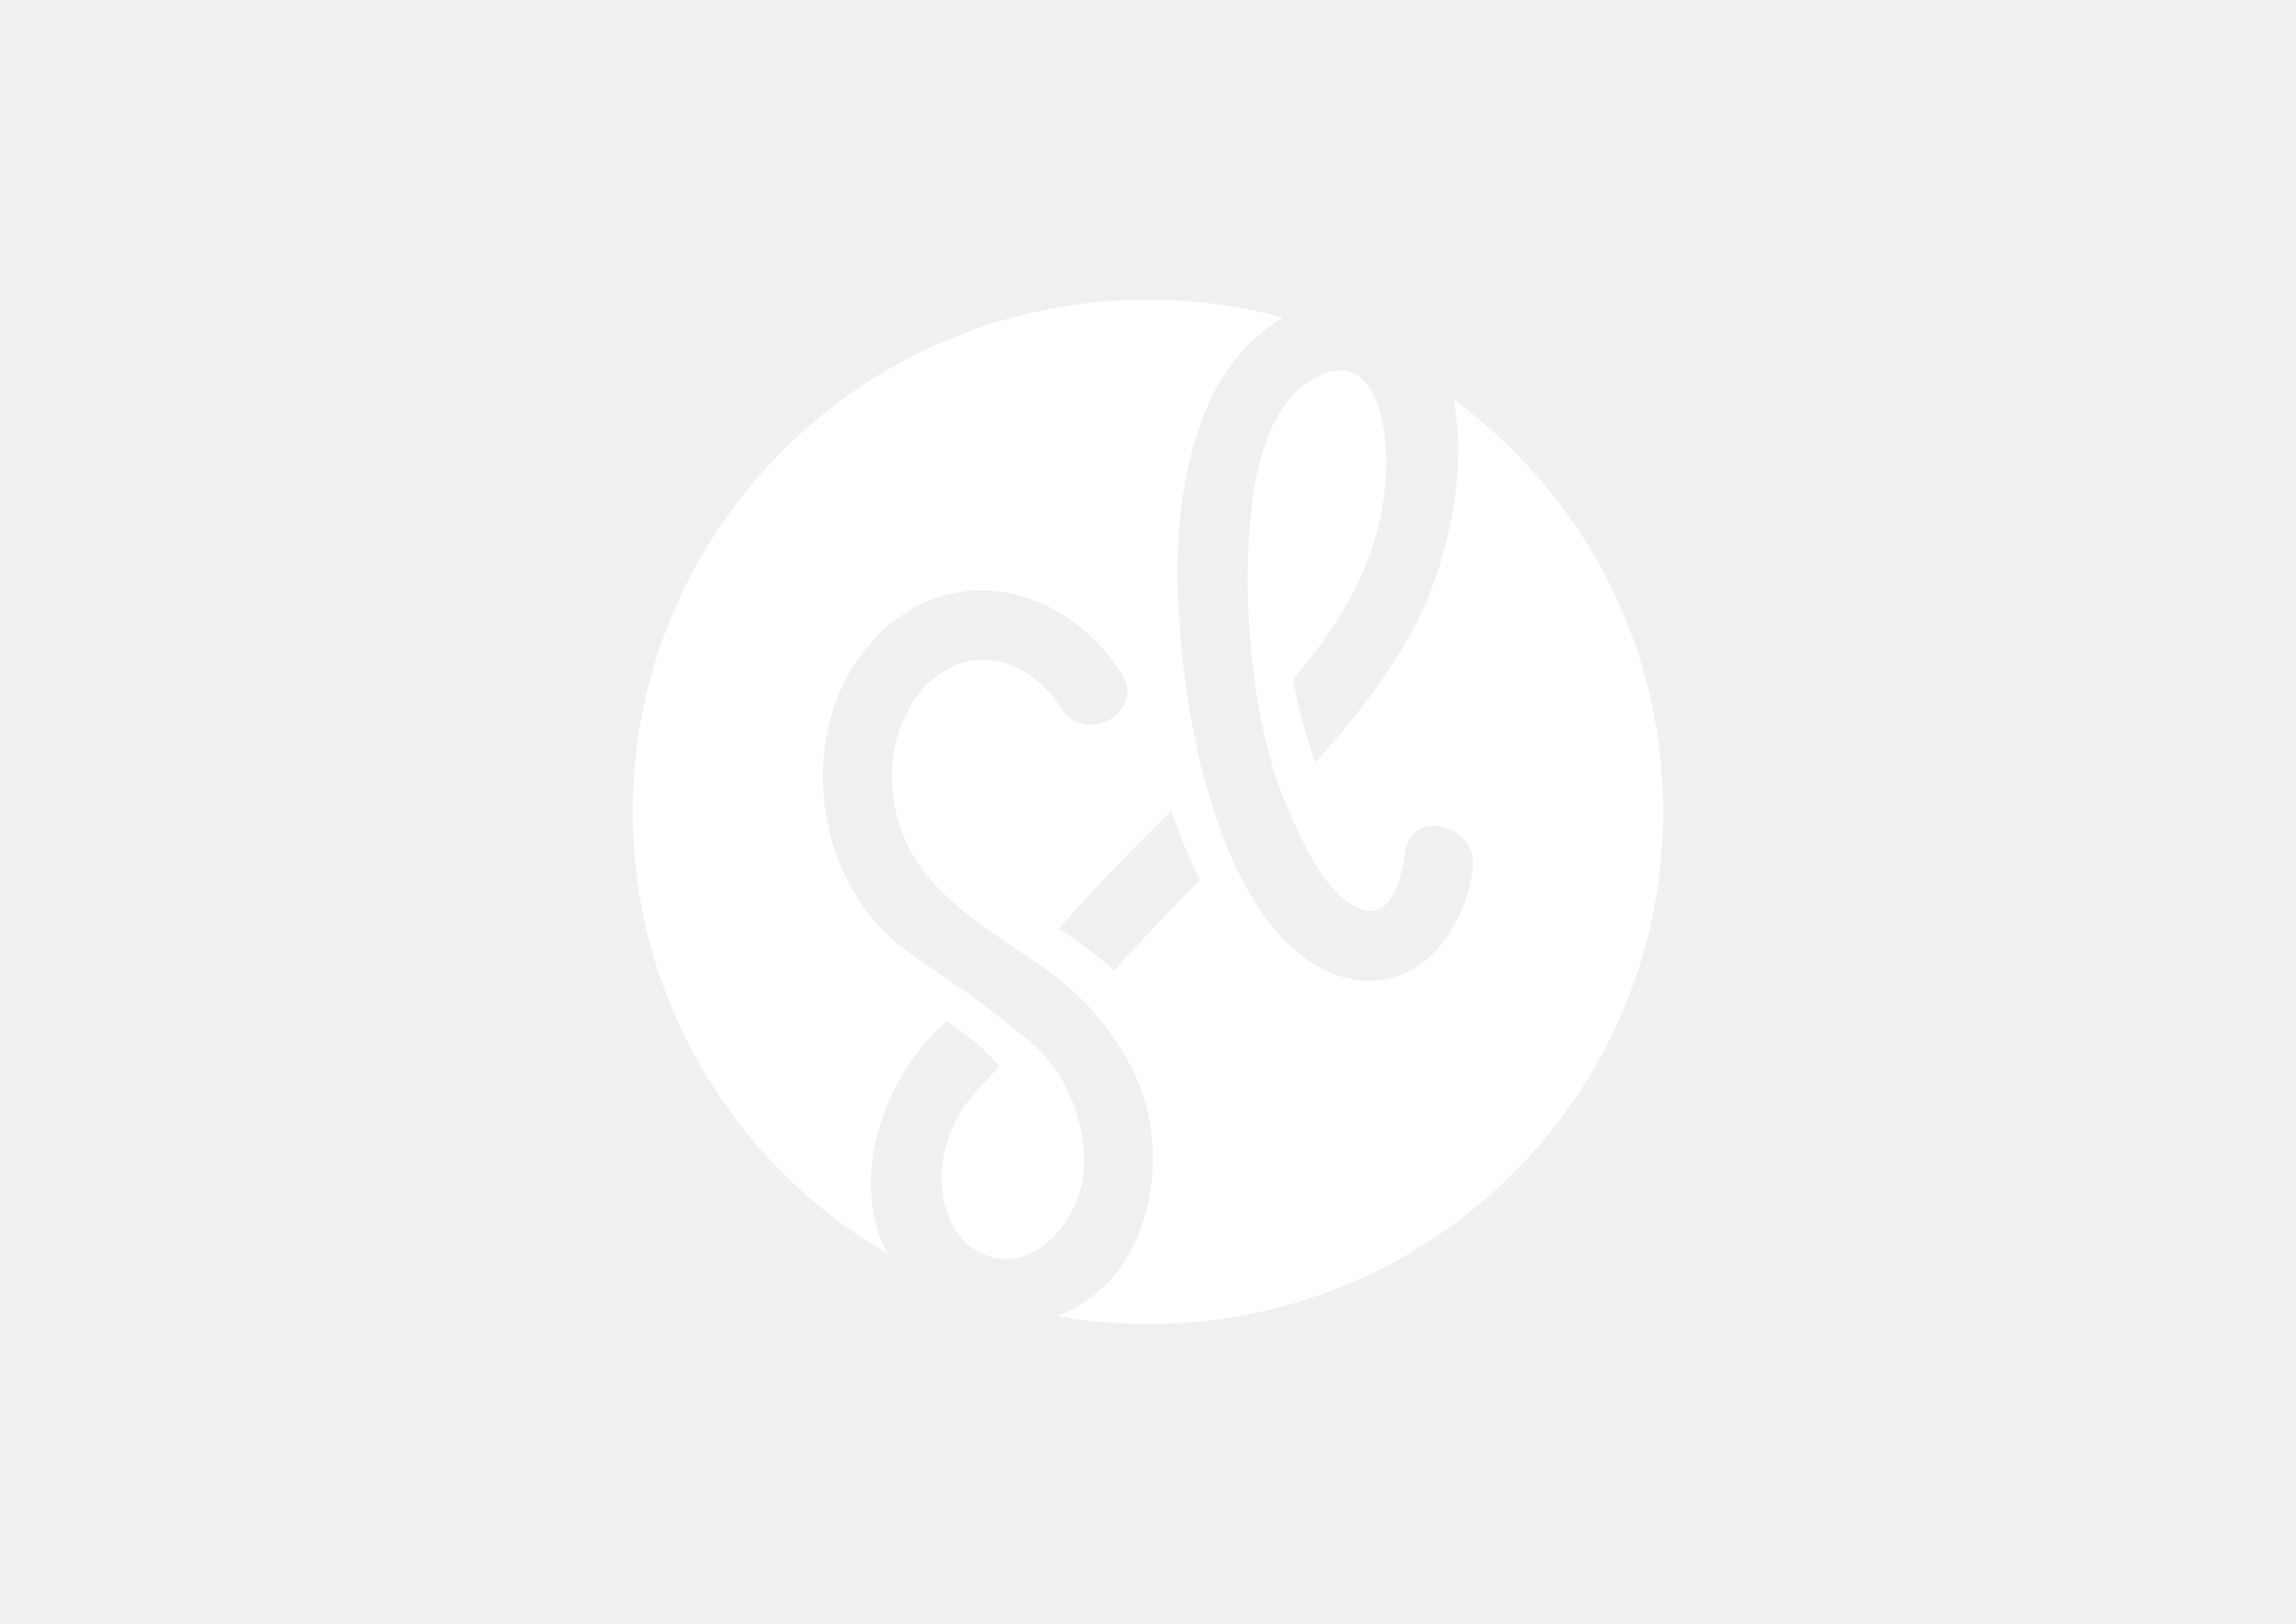
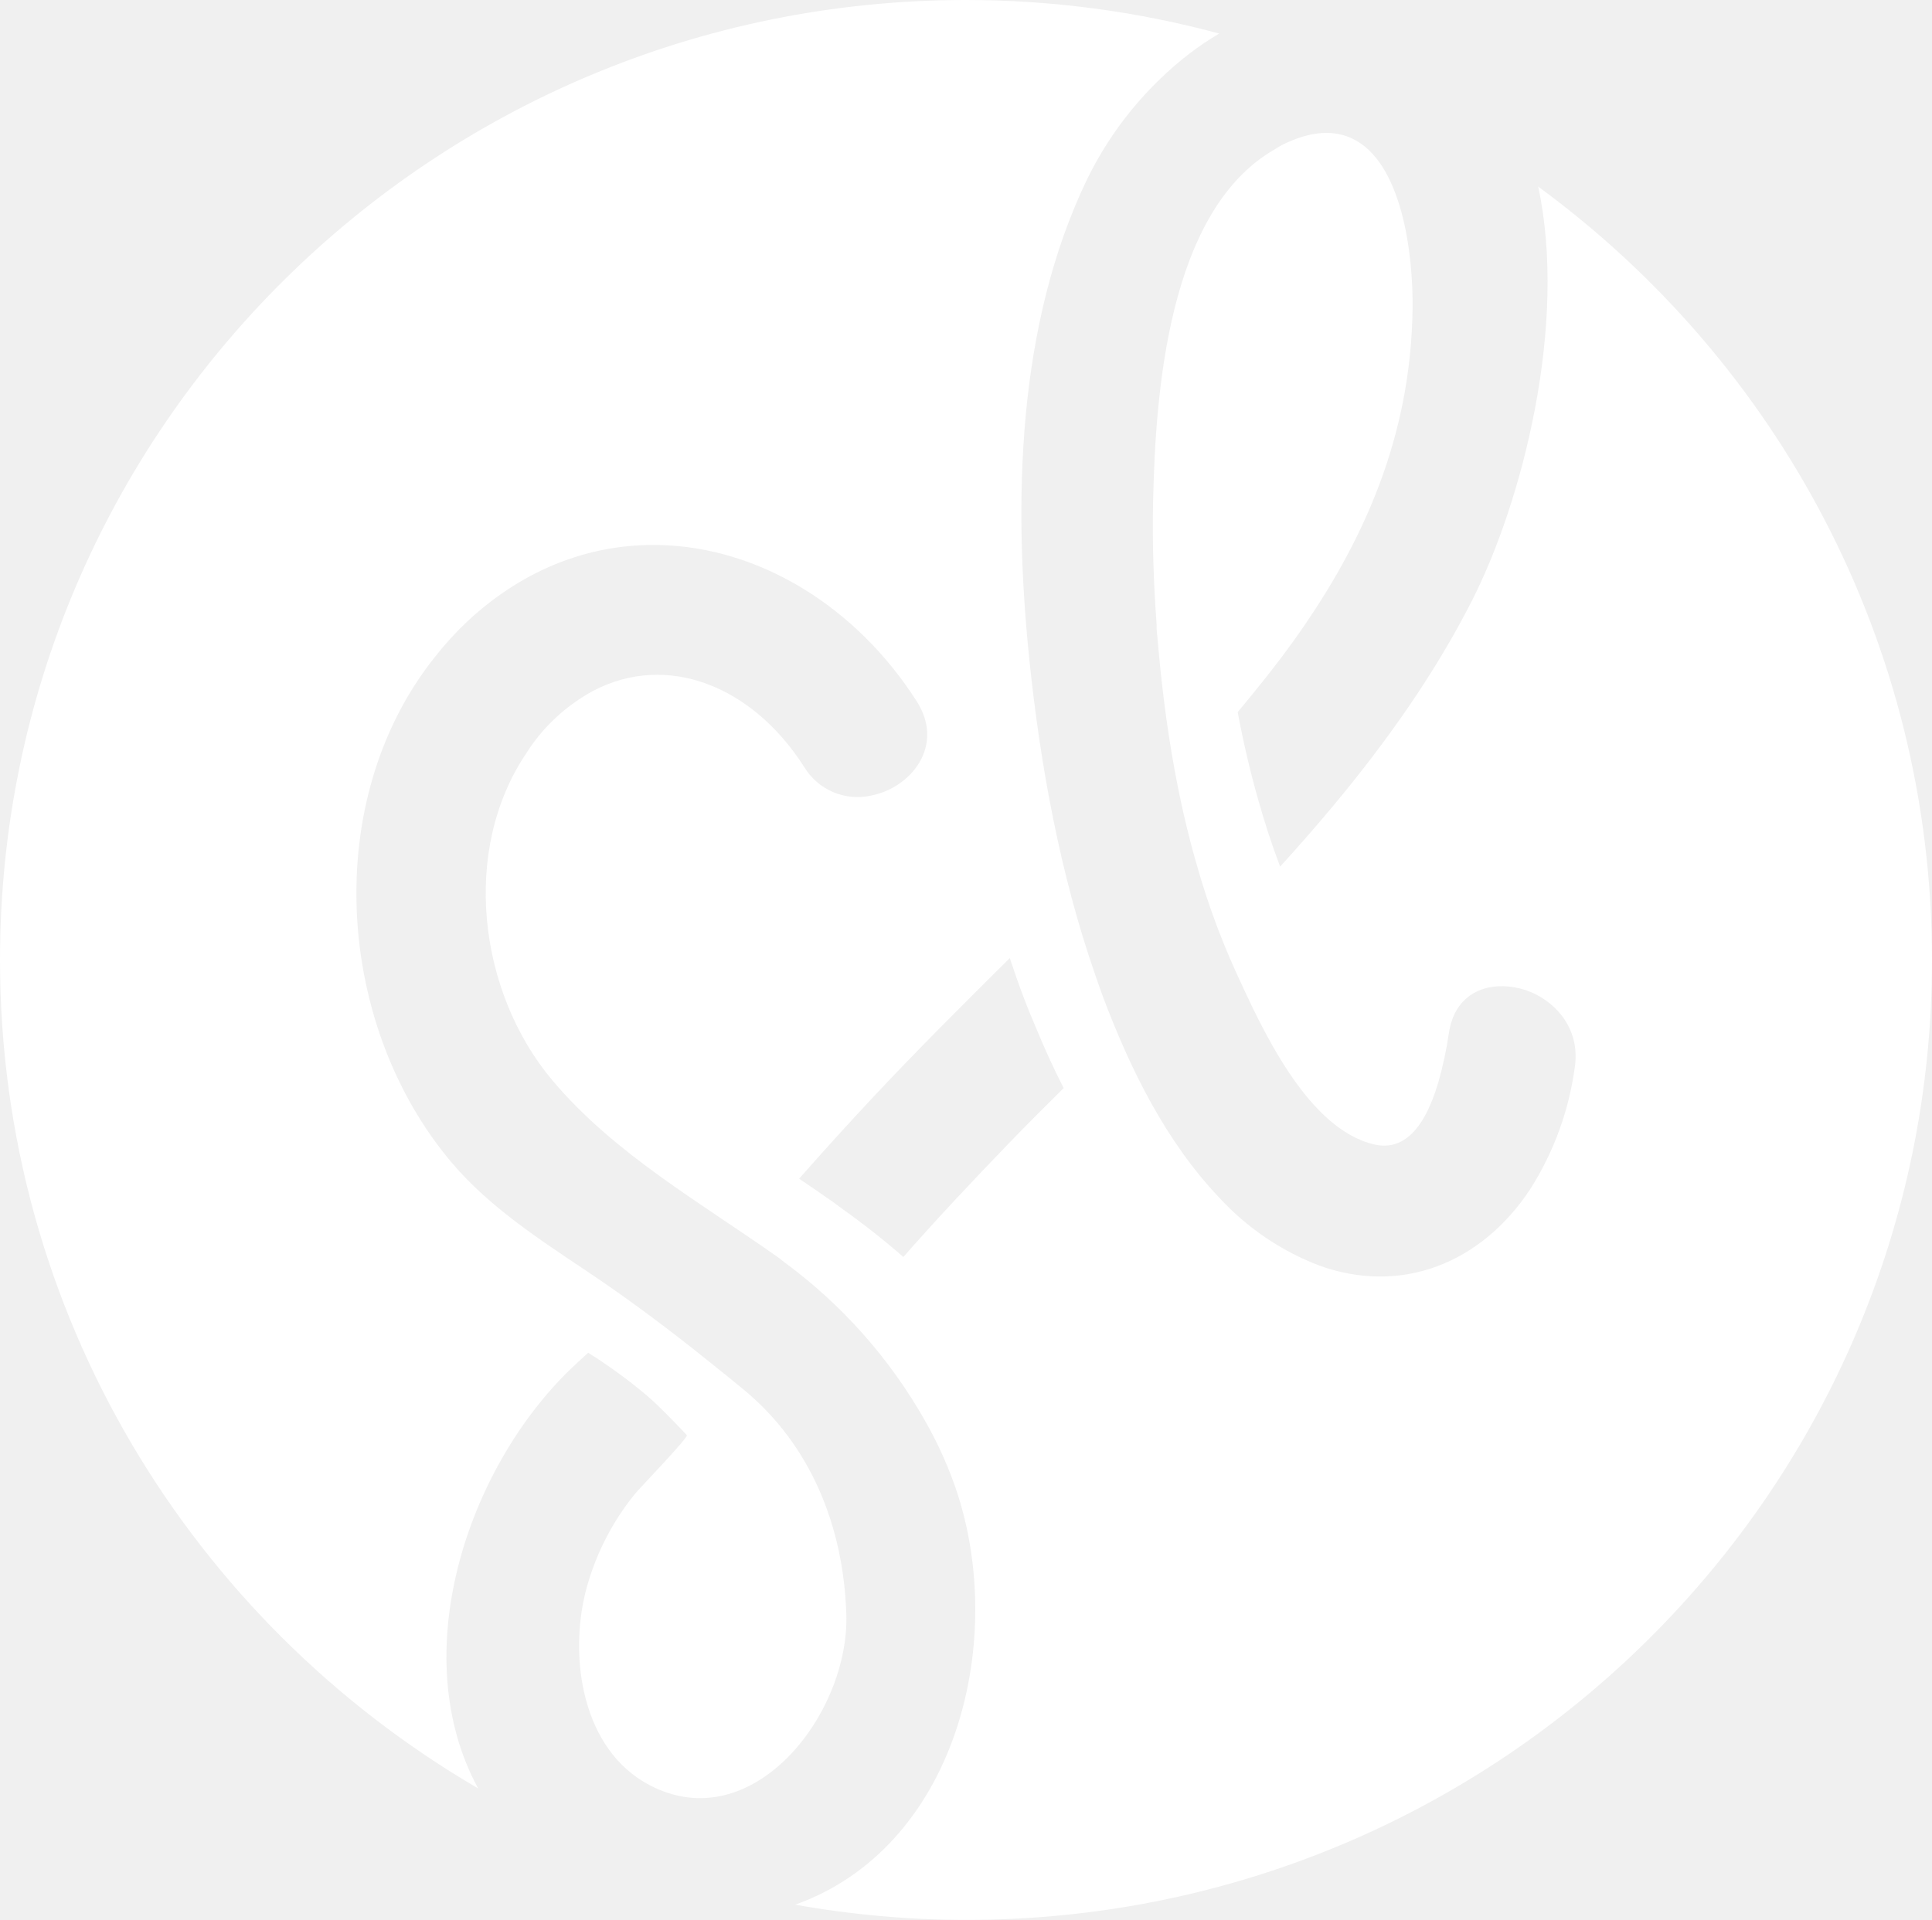
- <svg xmlns="http://www.w3.org/2000/svg" width="297mm" height="210mm" viewBox="0 0 841.89 595.276">
-   <path d="M366.341,390.6c.367.448-9.231,10.348-10.2,11.559a50.3,50.3,0,0,0-9.61,19.1c-3.239,13.074-.655,30.867,12.49,37.8,20.113,10.6,39.175-13.871,38.514-33.492-.574-17.147-6.936-32.963-19.988-43.8-3.416-2.835-10.247-8.256-10.247-8.256-6.6-5.186-13.284-10.138-20.387-14.895-9.333-6.252-19.181-12.628-26.5-21.254-22.807-26.887-25.72-70.927-3.388-98.944a63.7,63.7,0,0,1,6.376-7.007c11.523-10.724,24.681-15.248,37.6-14.947,19.488.451,38.421,11.979,50.305,30.577,4.417,6.907,1.117,13.532-4.383,16.727a14.891,14.891,0,0,1-4.533,1.716,12.205,12.205,0,0,1-13.123-5.638C379.083,243.9,362.37,237.45,348.015,245a35.582,35.582,0,0,0-11.832,10.356c-.423.564-.783,1.164-1.175,1.744-12.949,19.115-9.417,46.911,5.033,64.089,12.111,14.4,28.979,23.888,44.388,34.8.32.227.608.511.928.744h0a98.9,98.9,0,0,1,27.661,31.21,77.285,77.285,0,0,1,6.313,14.259c9.51,29.692-.678,69.122-31.78,80.258a191.058,191.058,0,0,0,33.394,2.985c104.347,0,188.941-84.083,188.941-187.806,0-62.077-30.319-117.1-77.024-151.29,5.8,26.929-3.109,61.66-12.962,81.013-7.291,14.328-16.644,27.533-27.072,40.054-3.378,4.054-6.872,8.037-10.442,11.962-1.656-4.337-3.068-8.748-4.326-13.2v0q-2.376-8.407-3.975-17.02c3.773-4.535,7.477-9.129,10.918-13.924,14.013-19.524,22.912-40.281,23.283-64.777.174-11.269-2.175-28.98-11.8-33.515-3.544-1.67-8.043-1.6-13.809,1.3-.417.21-.782.489-1.185.718-21.149,11.957-23.493,48.167-23.952,68.932-.177,8.021.094,16.1.691,24.186a11.806,11.806,0,0,0,.13,2.148c1.28,15.45,3.607,30.85,7.971,45.684h0a147.823,147.823,0,0,0,7.388,20.042c5.011,10.915,13.924,30.784,27.133,33.794,4.967,1.134,9.444-1.962,12.448-12.078a72.4,72.4,0,0,0,2.1-9.778c1.054-7,6.291-9.6,11.681-9.049a15,15,0,0,1,4.334,1.078c5.331,2.26,9.673,7.564,8.6,14.714a59.044,59.044,0,0,1-8.7,23.825c-9.646,14.646-25.334,20.707-41.238,14.98a51.532,51.532,0,0,1-19.64-13.341c-10.47-11.028-17.4-25.173-22.7-39.241-.528-1.4-1-2.839-1.5-4.26h0c-6.876-19.695-10.776-41.143-12.885-61.532-3.22-31.14-2.443-65.573,11.241-94.085a69.78,69.78,0,0,1,19.991-24.61,58.721,58.721,0,0,1,5.884-3.966,190.128,190.128,0,0,0-49.523-6.564C316.6,109.833,232,193.919,232,297.636c0,69.114,37.583,129.466,93.518,162.074-14.2-26.094-2.253-62.386,18.126-82.076.923-.893,3.4-3.151,3.4-3.151a101.736,101.736,0,0,1,11.15,8.095C360.916,384.79,366.341,390.6,366.341,390.6Zm42.346-34.847a150.937,150.937,0,0,0-11.874-9.37h0c-.558-.406-1.1-.831-1.659-1.229-2.259-1.6-4.55-3.164-6.849-4.72,4.754-5.407,9.546-10.68,14.173-15.633,8.742-9.35,17.877-18.44,27.031-27.534.843,2.554,1.724,5.086,2.664,7.582.835,2.214,1.761,4.414,2.689,6.616h0c1.594,3.792,3.282,7.561,5.189,11.231-3.654,3.634-7.307,7.266-10.82,10.909C422.321,340.77,415.367,348.144,408.687,355.753Z" fill="#fff" />
+ <svg xmlns="http://www.w3.org/2000/svg" width="133.31mm" height="132.505mm" viewBox="0 0 377.886 375.606" version="1.1" id="svg6">
+   <defs id="defs10" />
+   <path d="m 134.341,280.761 c 0.367,0.448 -9.231,10.348 -10.2,11.559 a 50.3,50.3 0 0 0 -9.61,19.1 c -3.239,13.074 -0.655,30.867 12.49,37.8 20.113,10.6 39.175,-13.871 38.514,-33.492 -0.574,-17.147 -6.936,-32.963 -19.988,-43.8 -3.416,-2.835 -10.247,-8.256 -10.247,-8.256 -6.6,-5.186 -13.284,-10.138 -20.387,-14.895 -9.333,-6.252 -19.181,-12.628 -26.5,-21.254 -22.807,-26.887 -25.72,-70.927 -3.388,-98.944 a 63.7,63.7 0 0 1 6.376,-7.007 c 11.523,-10.724 24.681,-15.248 37.6,-14.947 19.488,0.451 38.421,11.979 50.305,30.577 4.417,6.907 1.117,13.532 -4.383,16.727 a 14.891,14.891 0 0 1 -4.533,1.716 12.205,12.205 0 0 1 -13.123,-5.638 C 147.083,134.061 130.37,127.611 116.015,135.161 a 35.582,35.582 0 0 0 -11.832,10.356 c -0.423,0.564 -0.783,1.164 -1.175,1.744 -12.949,19.115 -9.417,46.911 5.033,64.089 12.111,14.4 28.979,23.888 44.388,34.8 0.32,0.227 0.608,0.511 0.928,0.744 v 0 a 98.9,98.9 0 0 1 27.661,31.21 77.285,77.285 0 0 1 6.313,14.259 c 9.51,29.692 -0.678,69.122 -31.78,80.258 a 191.058,191.058 0 0 0 33.394,2.985 c 104.347,0 188.941,-84.083 188.941,-187.806 0,-62.077 -30.319,-117.1 -77.024,-151.29 5.8,26.929 -3.109,61.66 -12.962,81.013 -7.291,14.328 -16.644,27.533 -27.072,40.054 -3.378,4.054 -6.872,8.037 -10.442,11.962 -1.656,-4.337 -3.068,-8.748 -4.326,-13.2 v 0 q -2.376,-8.407 -3.975,-17.02 c 3.773,-4.535 7.477,-9.129 10.918,-13.924 14.013,-19.524 22.912,-40.281 23.283,-64.777 0.174,-11.269 -2.175,-28.98 -11.8,-33.515 -3.544,-1.67 -8.043,-1.6 -13.809,1.3 -0.417,0.21 -0.782,0.489 -1.185,0.718 -21.149,11.957 -23.493,48.167 -23.952,68.932 -0.177,8.021 0.094,16.1 0.691,24.186 a 11.806,11.806 0 0 0 0.13,2.148 c 1.28,15.45 3.607,30.85 7.971,45.684 v 0 a 147.823,147.823 0 0 0 7.388,20.042 c 5.011,10.915 13.924,30.784 27.133,33.794 4.967,1.134 9.444,-1.962 12.448,-12.078 a 72.4,72.4 0 0 0 2.1,-9.778 c 1.054,-7 6.291,-9.6 11.681,-9.049 a 15,15 0 0 1 4.334,1.078 c 5.331,2.26 9.673,7.564 8.6,14.714 a 59.044,59.044 0 0 1 -8.7,23.825 c -9.646,14.646 -25.334,20.707 -41.238,14.98 a 51.532,51.532 0 0 1 -19.64,-13.341 c -10.47,-11.028 -17.4,-25.173 -22.7,-39.241 -0.528,-1.4 -1,-2.839 -1.5,-4.26 v 0 c -6.876,-19.695 -10.776,-41.143 -12.885,-61.532 -3.22,-31.14 -2.443,-65.573 11.241,-94.085 A 69.78,69.78 0 0 1 232.585,10.53 58.721,58.721 0 0 1 238.469,6.564 190.128,190.128 0 0 0 188.946,3.2107994e-7 C 84.6,-0.006 0,84.08 0,187.797 c 0,69.114 37.583,129.466 93.518,162.074 -14.2,-26.094 -2.253,-62.386 18.126,-82.076 0.923,-0.893 3.4,-3.151 3.4,-3.151 a 101.736,101.736 0 0 1 11.15,8.095 c 2.722,2.212 8.147,8.022 8.147,8.022 z m 42.346,-34.847 a 150.937,150.937 0 0 0 -11.874,-9.37 v 0 c -0.558,-0.406 -1.1,-0.831 -1.659,-1.229 -2.259,-1.6 -4.55,-3.164 -6.849,-4.72 4.754,-5.407 9.546,-10.68 14.173,-15.633 8.742,-9.35 17.877,-18.44 27.031,-27.534 0.843,2.554 1.724,5.086 2.664,7.582 0.835,2.214 1.761,4.414 2.689,6.616 v 0 c 1.594,3.792 3.282,7.561 5.189,11.231 -3.654,3.634 -7.307,7.266 -10.82,10.909 -6.91,7.165 -13.864,14.539 -20.544,22.148 z" id="path4" style="fill:#ffffff" />
</svg>
